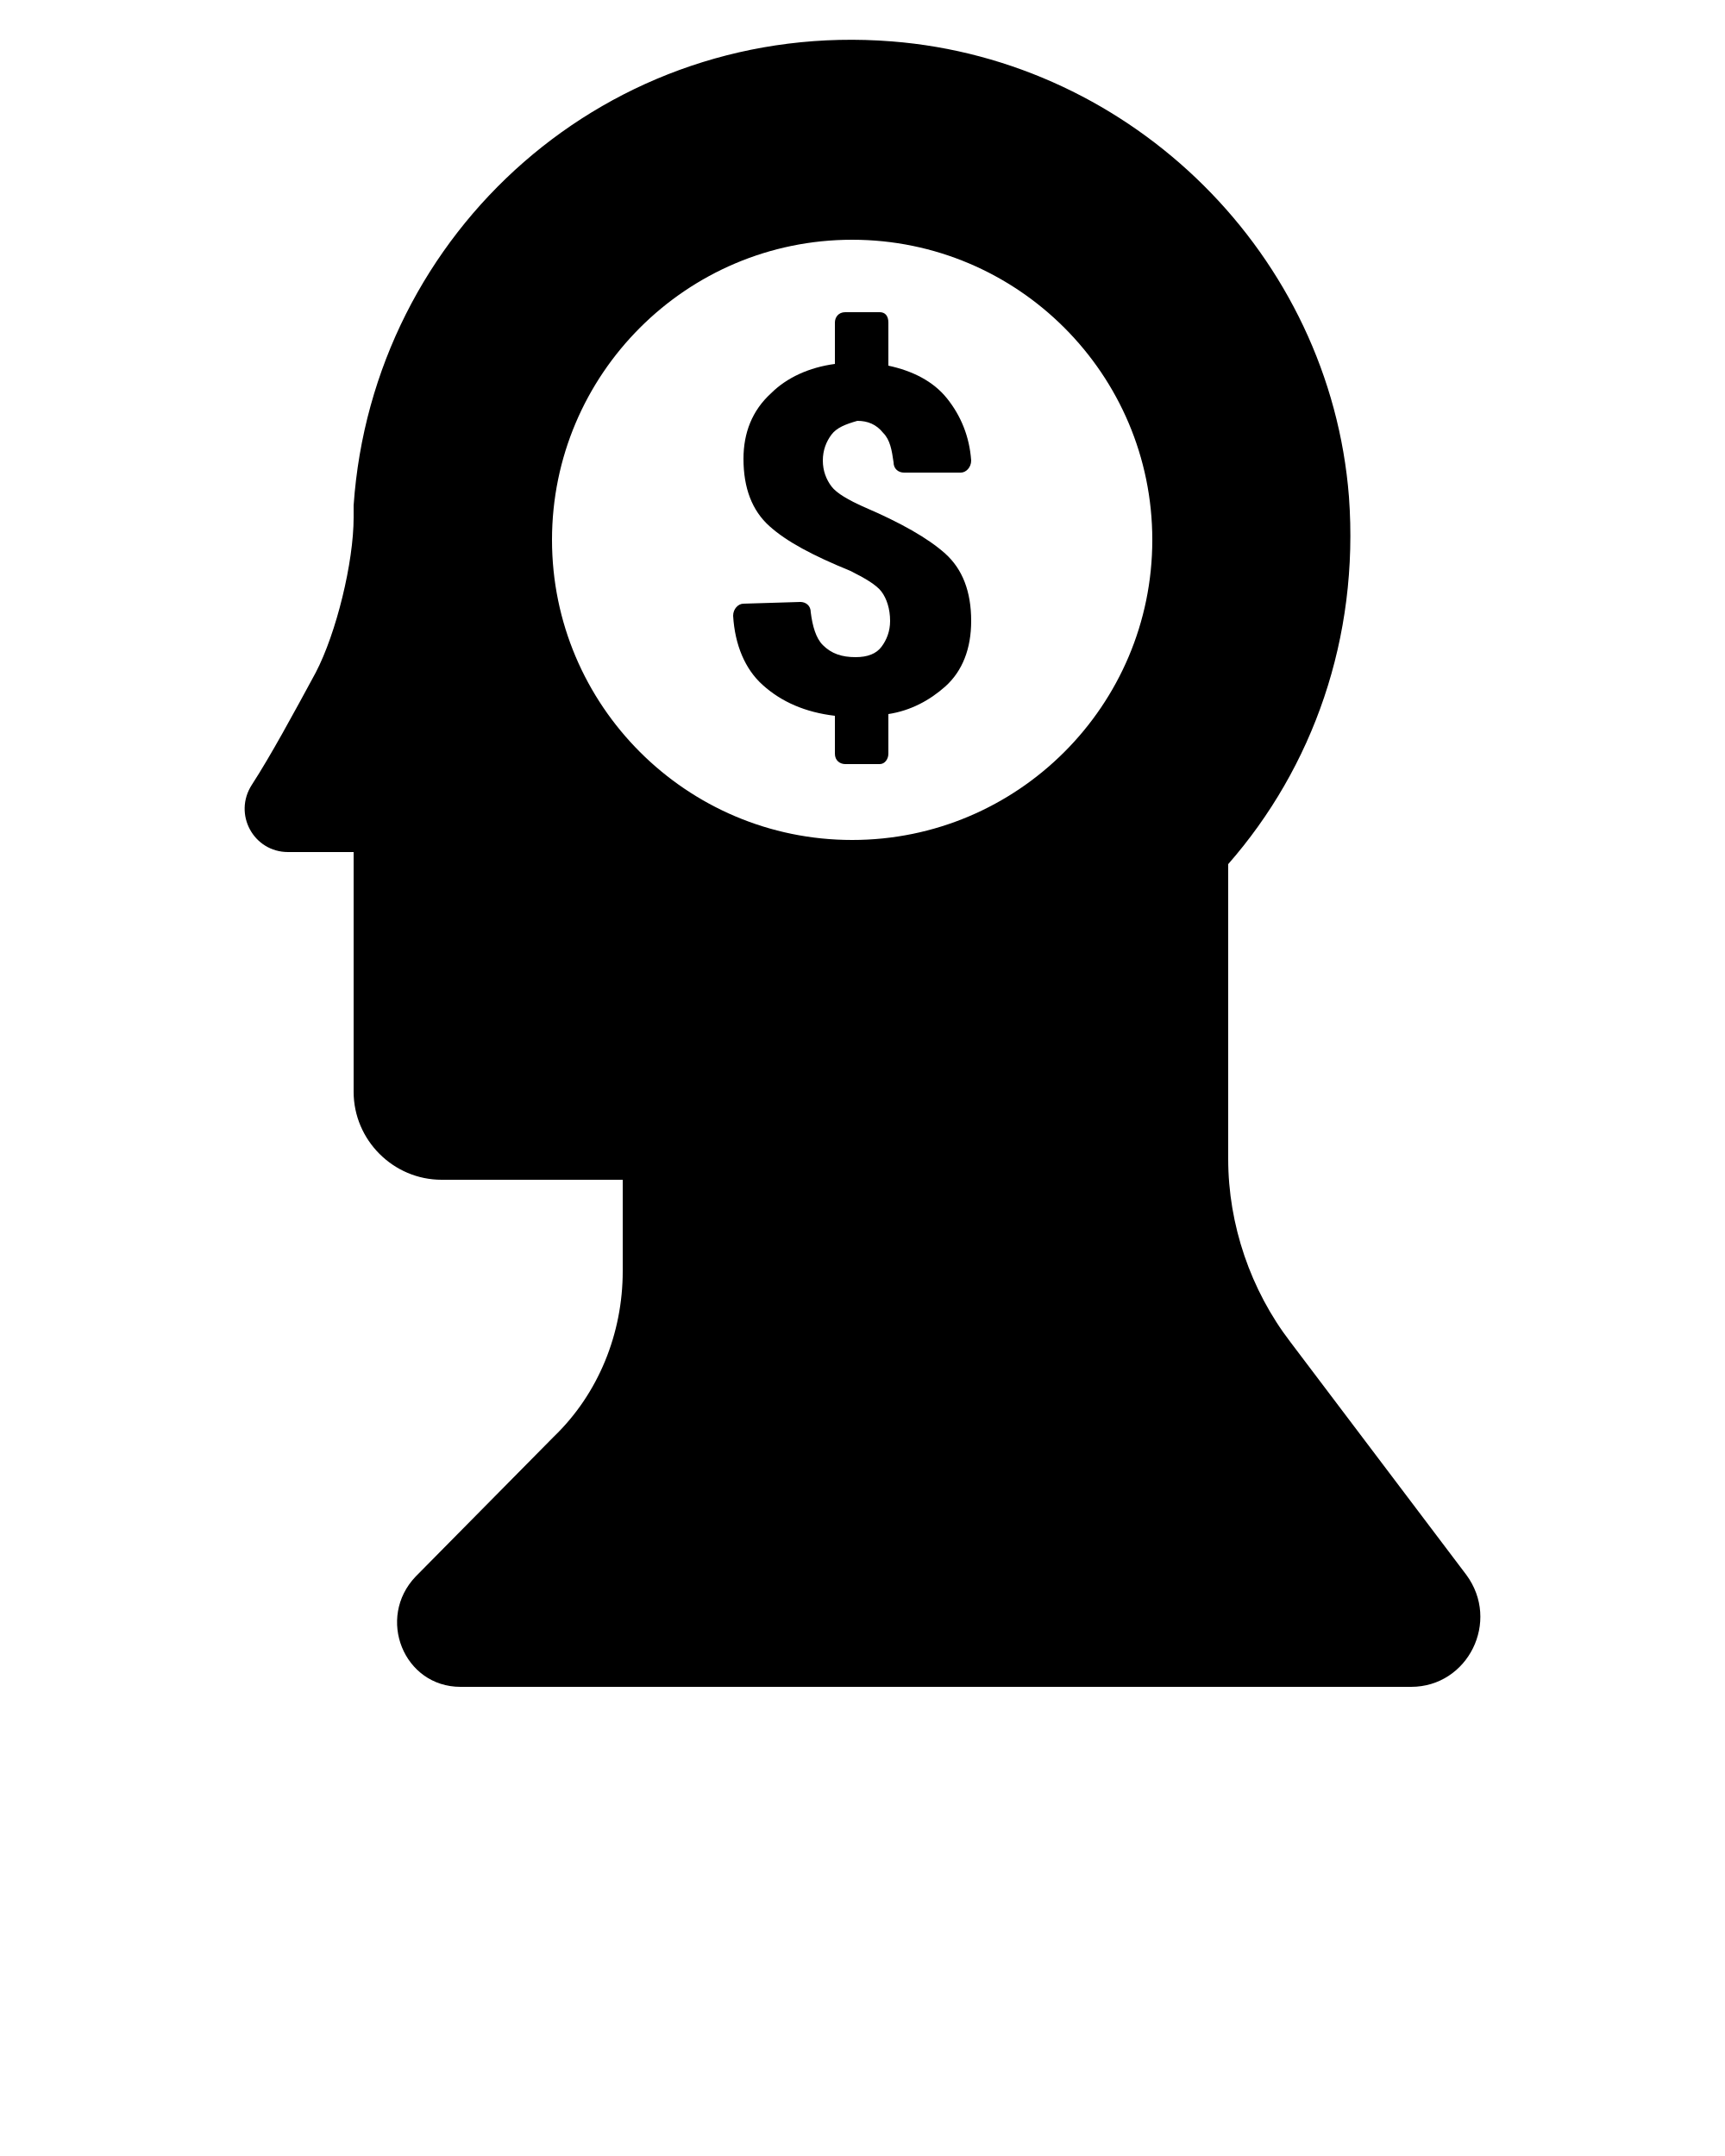
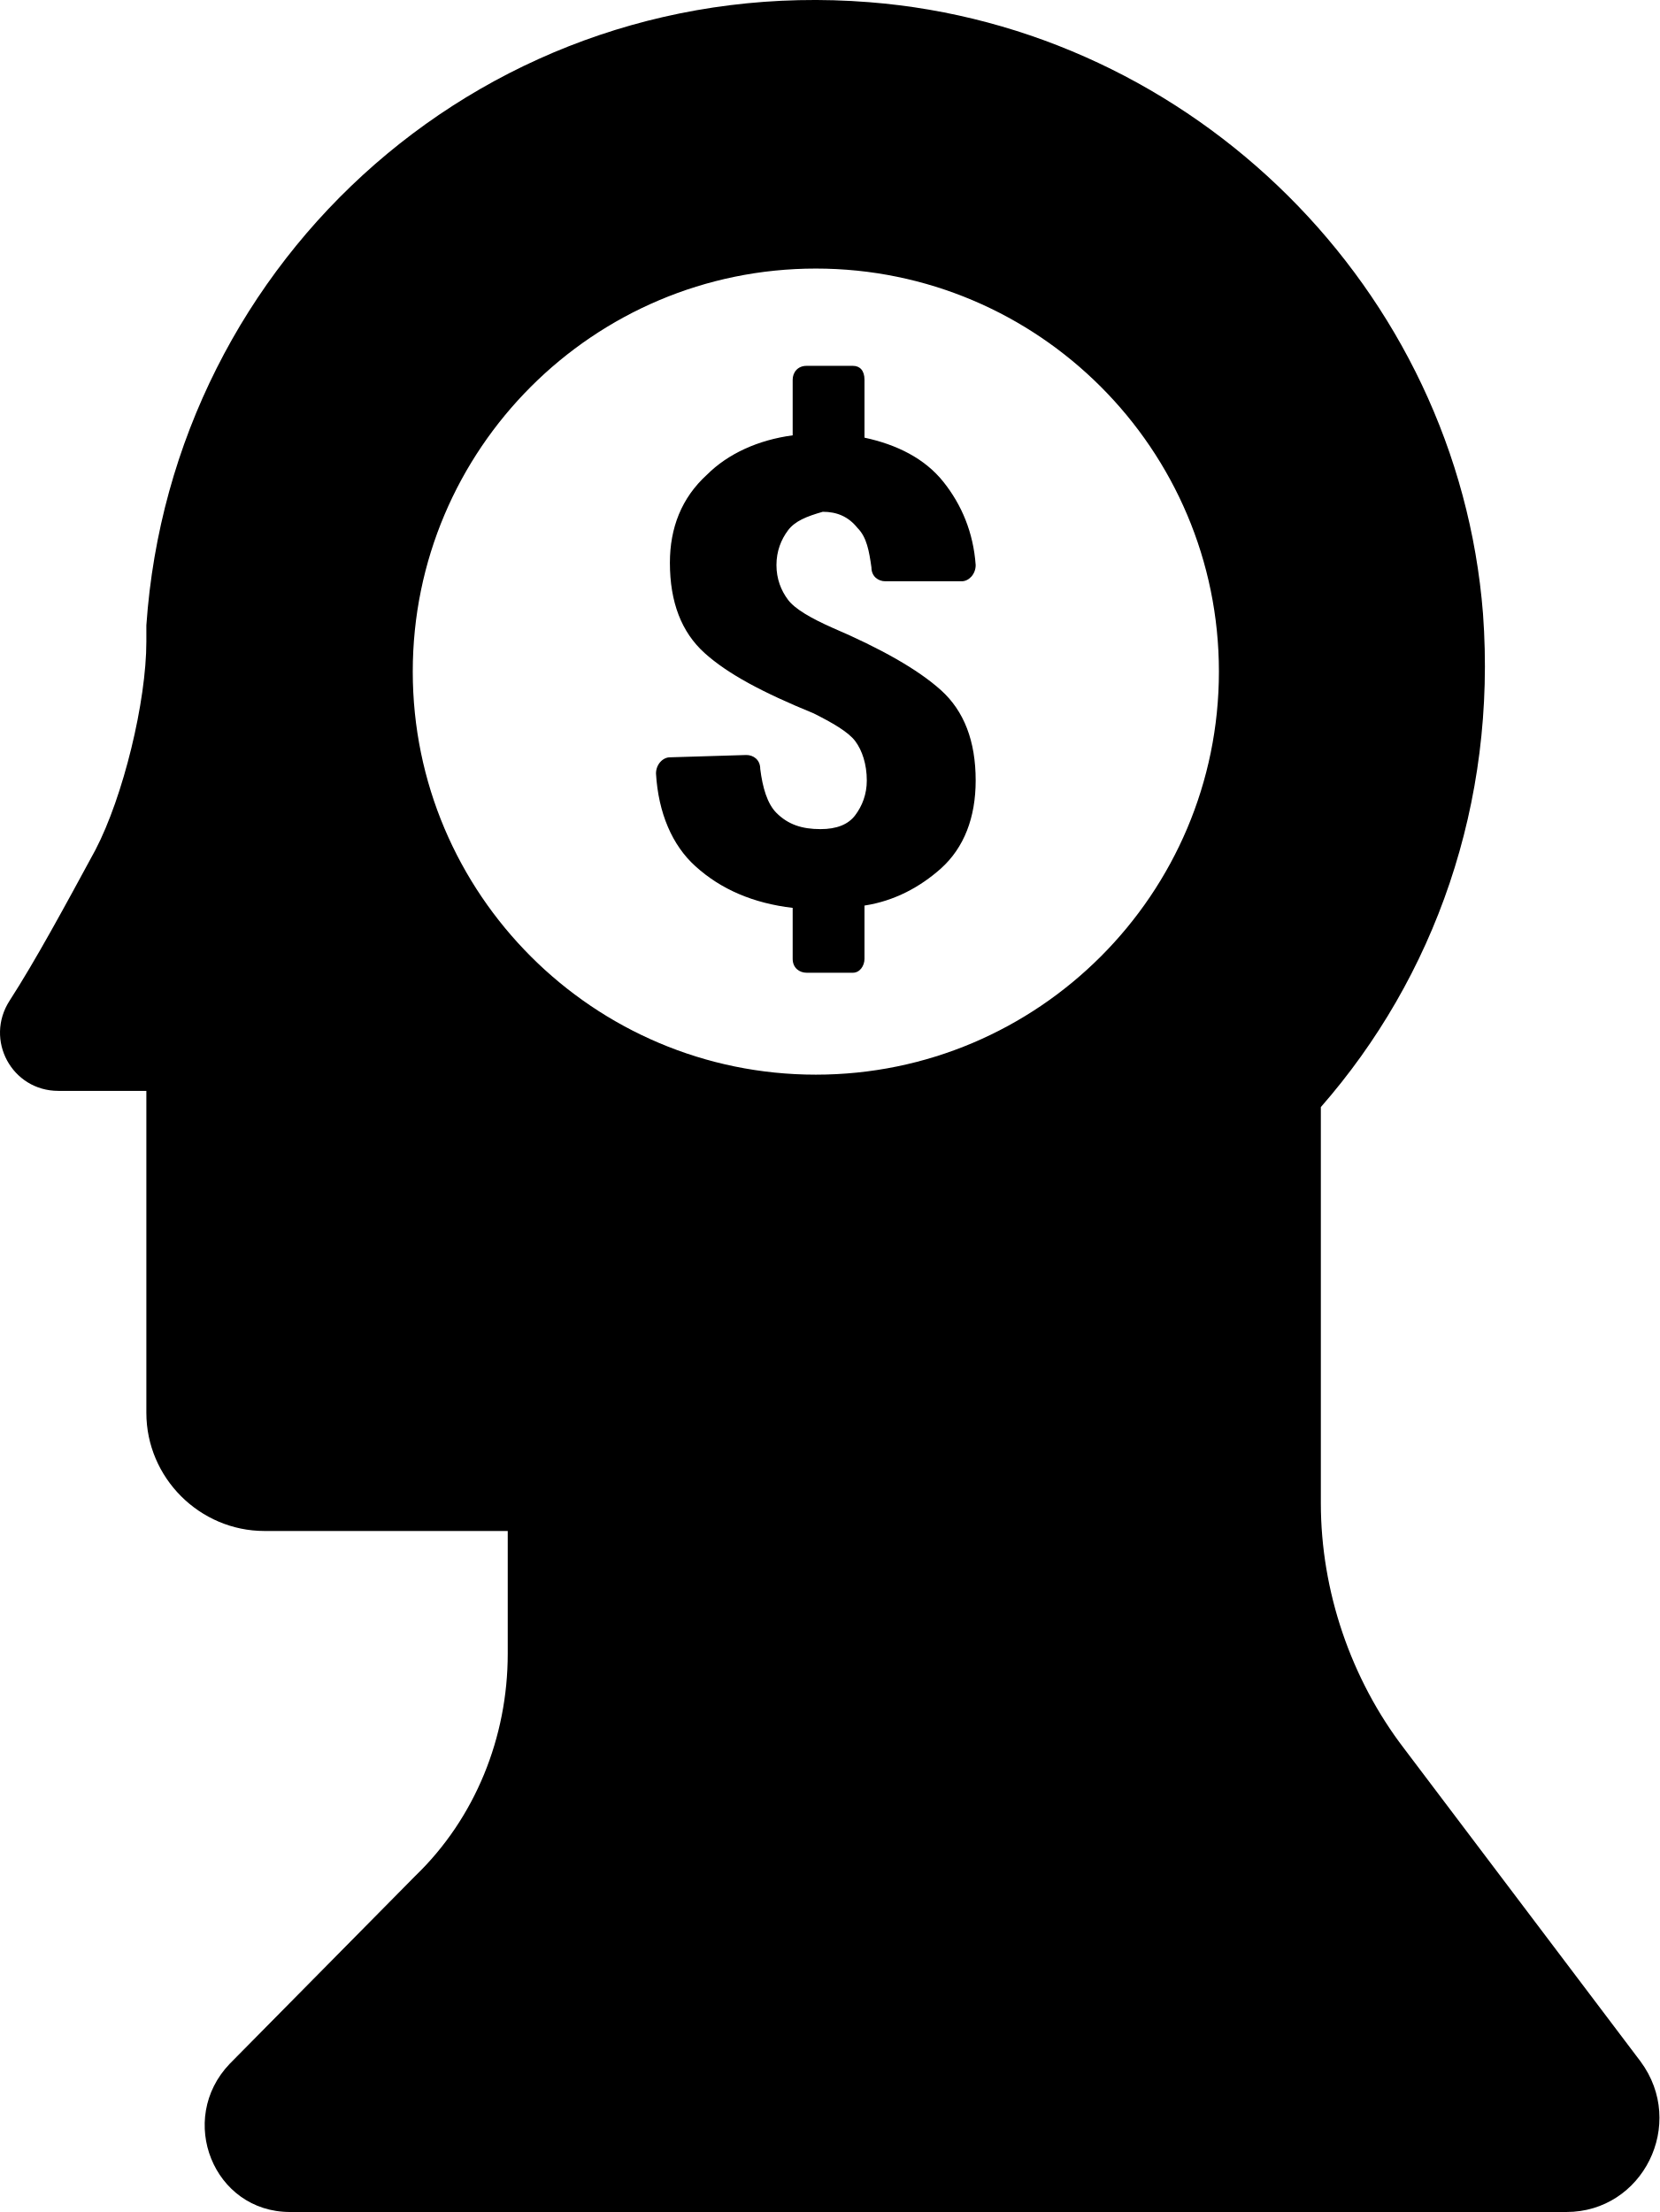
- <svg xmlns="http://www.w3.org/2000/svg" version="1.1" x="0px" y="0px" viewBox="0 0 100 125" enable-background="new 0 0 100 100" xml:space="preserve">
+ <svg xmlns="http://www.w3.org/2000/svg" viewBox="14.182 2.306 71.636 95.494">
  <path d="M74.8,77.8c-2.3-3-3.6-6.8-3.6-10.6V50.1c4.9-5.6,7.6-13.1,7-21.3c-1.1-14-12.5-25.3-26.5-26.4c-16.4-1.3-30.1,11-31.2,26.9  L20.5,30c0,2.6-1,6.7-2.2,9c-1.3,2.4-2.6,4.8-3.7,6.5c-1.1,1.7,0.1,3.9,2.1,3.9h3.8v13.9c0,2.8,2.3,5.1,5.1,5.1h10.5v5.3  c0,3.6-1.4,7.1-4,9.6l-8,8.1c-2.3,2.4-0.7,6.4,2.6,6.4h27.1h28c3.3,0,5.2-3.8,3.2-6.5L74.8,77.8z M49.4,48.7  c-9.6,0-17.4-7.8-17.4-17.4c0-9.6,7.8-17.4,17.4-17.4c9.6,0,17.4,7.8,17.4,17.4C66.8,40.9,59,48.7,49.4,48.7z M48.2,25.2  c-0.3,0.4-0.5,0.9-0.5,1.5c0,0.6,0.2,1.1,0.5,1.5c0.3,0.4,1,0.8,1.9,1.2c2.1,0.9,3.7,1.8,4.7,2.7c1,0.9,1.5,2.2,1.5,3.9  c0,1.6-0.5,2.9-1.5,3.8c-0.9,0.8-2,1.4-3.3,1.6v2.3c0,0.3-0.2,0.6-0.5,0.6h-2c-0.3,0-0.6-0.2-0.6-0.6v-2.2c-1.7-0.2-3.1-0.8-4.2-1.8  c-1-0.9-1.6-2.3-1.7-4c0-0.4,0.3-0.7,0.6-0.7l3.3-0.1c0.3,0,0.6,0.2,0.6,0.6c0.1,0.8,0.3,1.5,0.7,1.9c0.5,0.5,1.1,0.7,1.9,0.7  c0.7,0,1.2-0.2,1.5-0.6c0.3-0.4,0.5-0.9,0.5-1.5c0-0.7-0.2-1.3-0.5-1.7c-0.3-0.4-1-0.8-1.8-1.2c-2.2-0.9-3.7-1.7-4.7-2.6  c-1-0.9-1.5-2.2-1.5-3.9c0-1.5,0.5-2.8,1.6-3.8c0.9-0.9,2.2-1.5,3.7-1.7v-2.4c0-0.3,0.2-0.6,0.6-0.6h2c0.3,0,0.5,0.2,0.5,0.6v2.5  c1.4,0.3,2.6,0.9,3.4,1.9c0.8,1,1.3,2.2,1.4,3.6c0,0.4-0.3,0.7-0.6,0.7l-3.3,0c-0.3,0-0.6-0.2-0.6-0.6c-0.1-0.7-0.2-1.3-0.6-1.7  c-0.4-0.5-0.9-0.7-1.5-0.7C49,24.6,48.5,24.8,48.2,25.2z" />
</svg>
